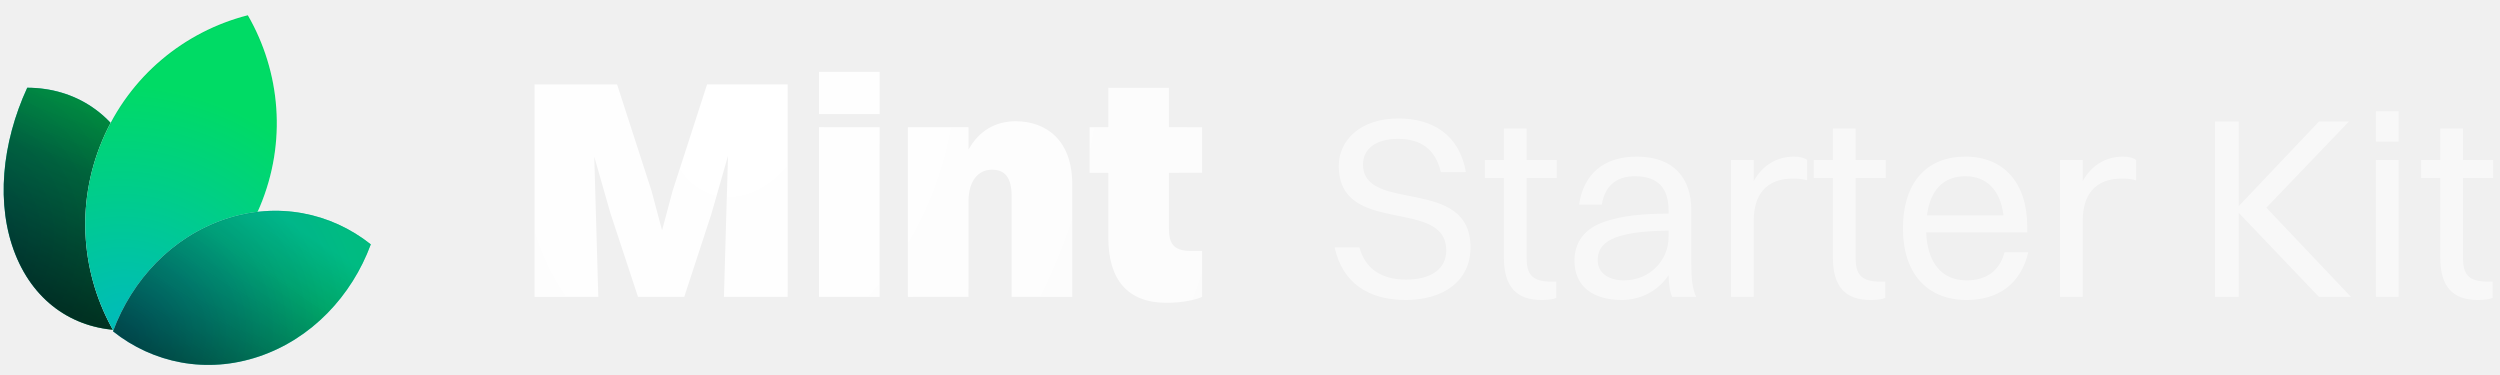
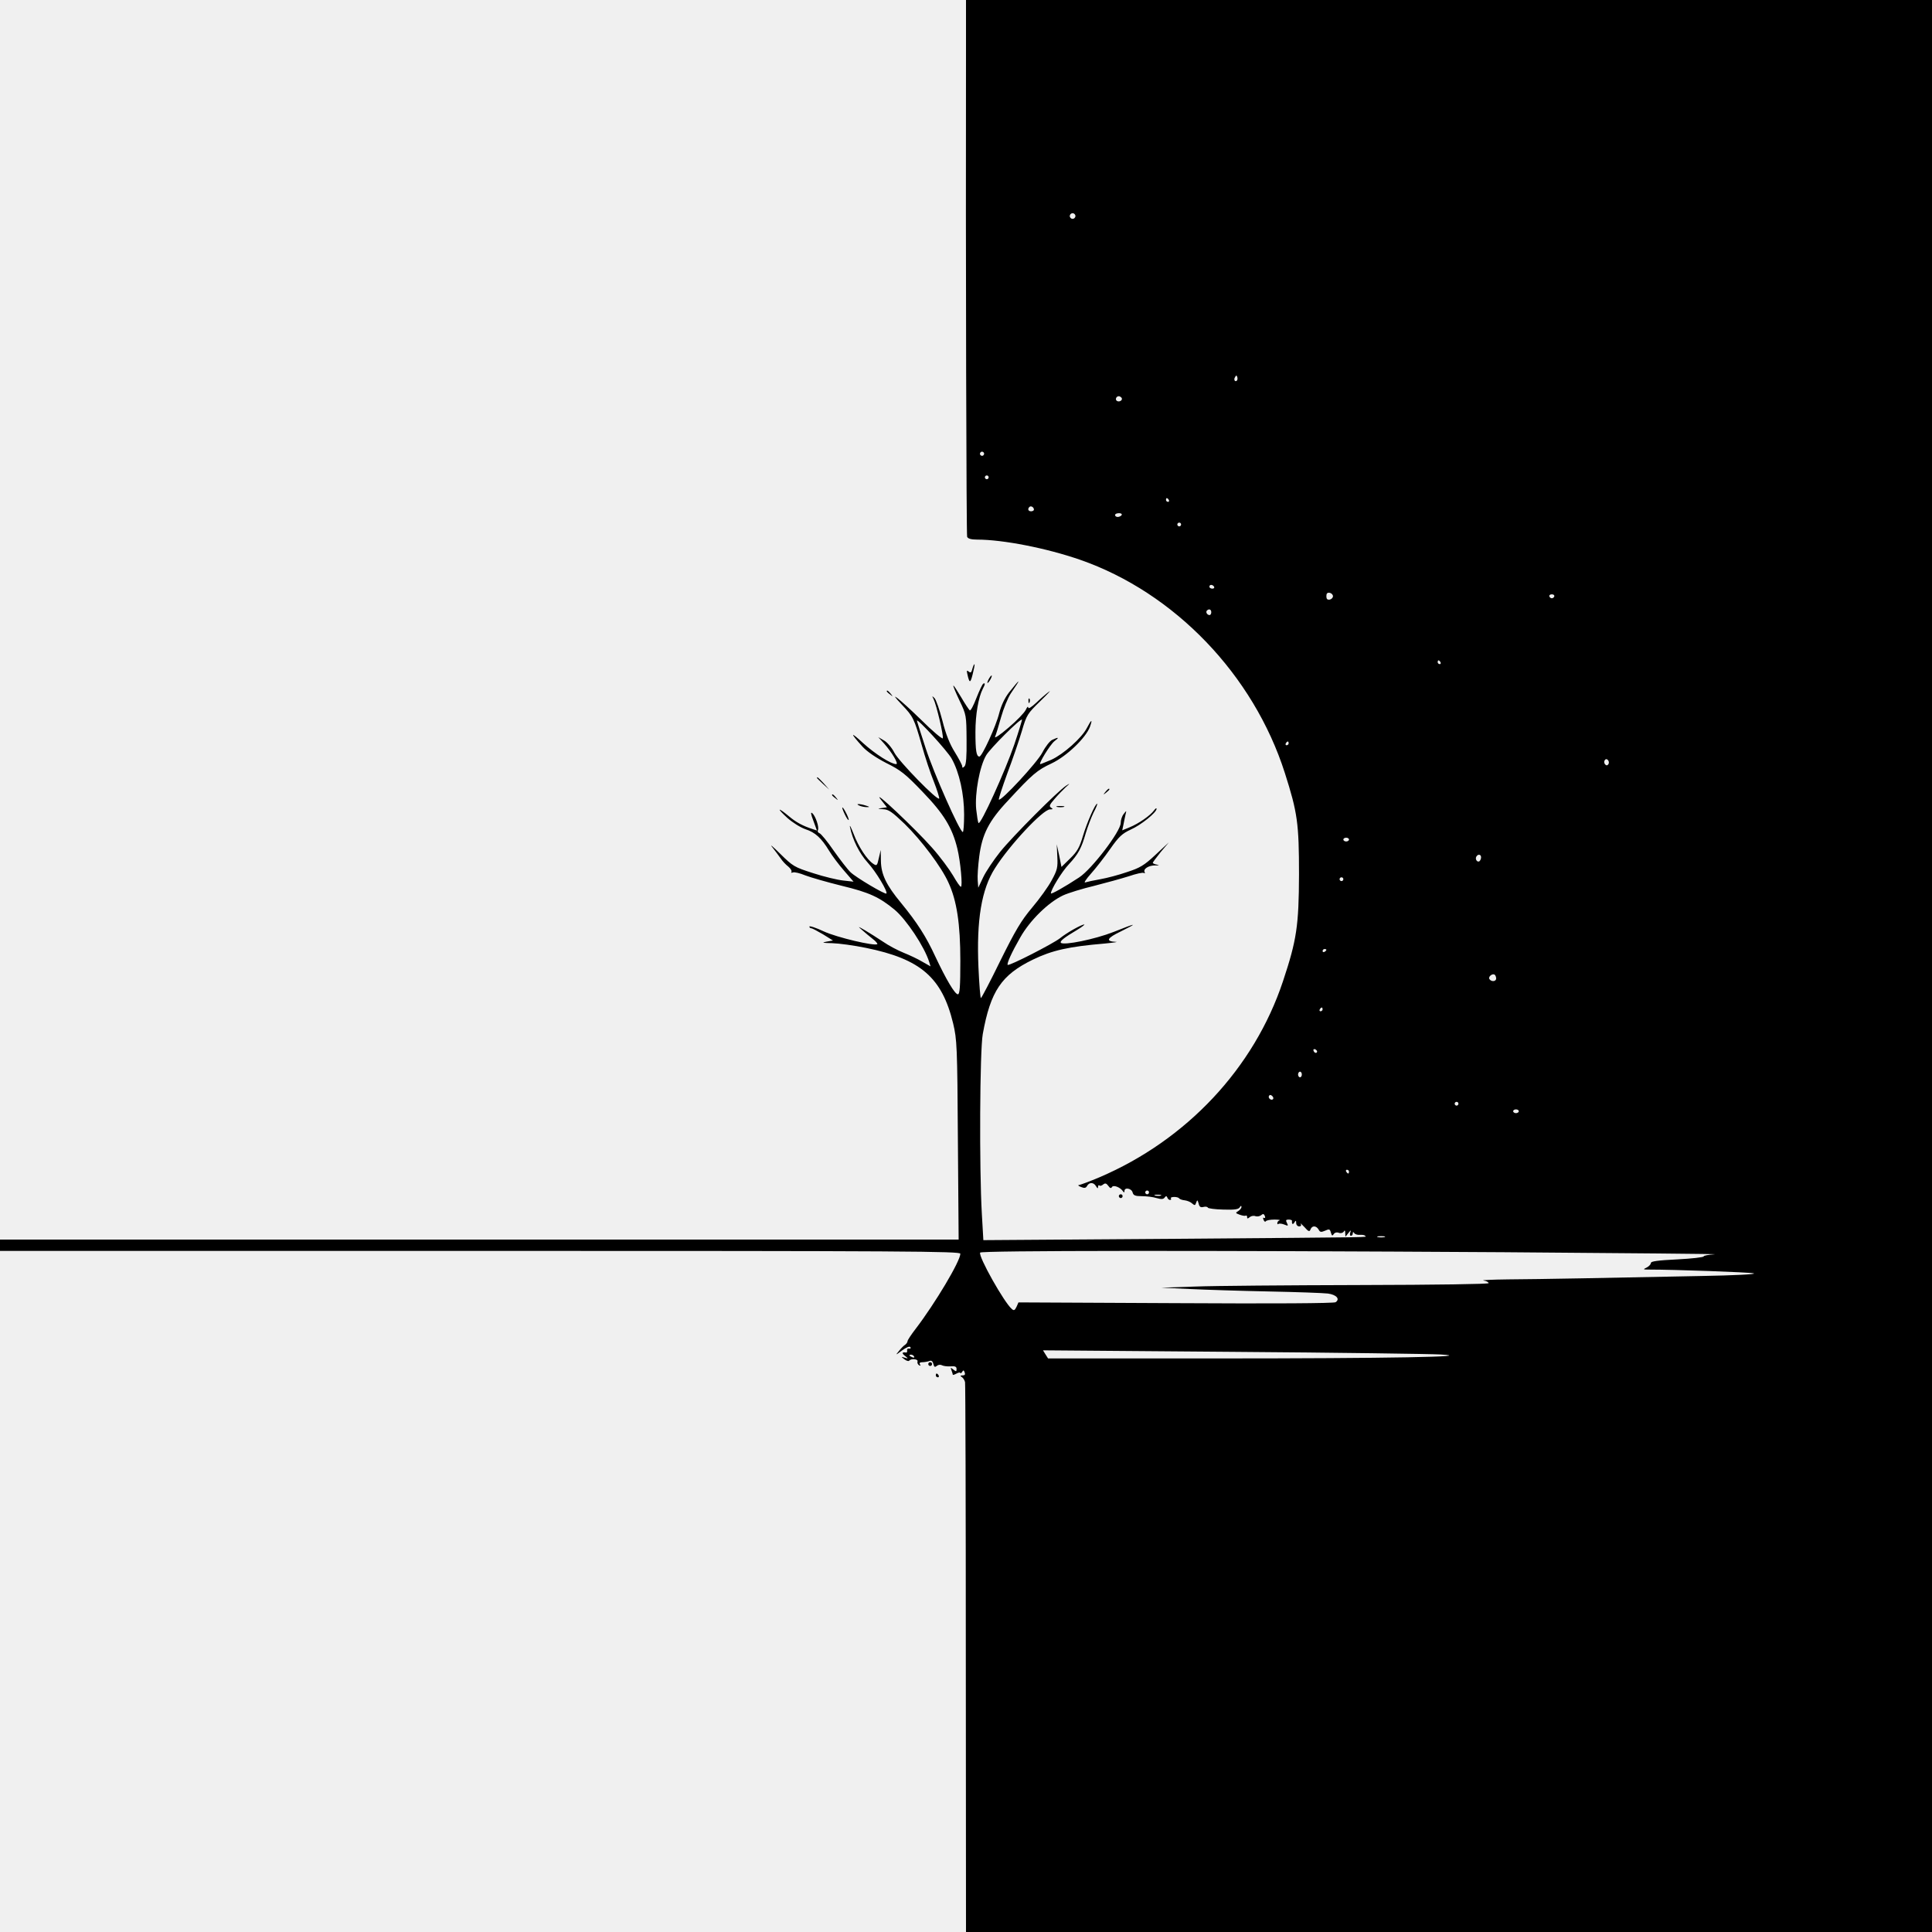
- <svg xmlns="http://www.w3.org/2000/svg" width="160" height="24" viewBox="0 0 160 24" fill="none">
-   <path d="M7.953 21.139C4.896 21.13 2.255 19.458 0.987 16.29C-0.28 13.121 0.109 9.163 1.744 5.615C4.801 5.624 7.442 7.296 8.71 10.465C9.977 13.633 9.588 17.591 7.953 21.139Z" fill="white" />
-   <path d="M7.953 21.139C4.896 21.13 2.255 19.458 0.987 16.29C-0.28 13.121 0.109 9.163 1.744 5.615C4.801 5.624 7.442 7.296 8.71 10.465C9.977 13.633 9.588 17.591 7.953 21.139Z" fill="url(#paint0_radial_115_109)" />
-   <path d="M7.953 21.139C4.896 21.13 2.255 19.458 0.987 16.29C-0.28 13.121 0.109 9.163 1.744 5.615C4.801 5.624 7.442 7.296 8.71 10.465C9.977 13.633 9.588 17.591 7.953 21.139Z" fill="black" fill-opacity="0.5" style="mix-blend-mode:hard-light" />
-   <path d="M7.953 21.139C4.896 21.13 2.255 19.458 0.987 16.29C-0.28 13.121 0.109 9.163 1.744 5.615C4.801 5.624 7.442 7.296 8.71 10.465C9.977 13.633 9.588 17.591 7.953 21.139Z" fill="url(#paint1_linear_115_109)" fill-opacity="0.5" style="mix-blend-mode:hard-light" />
-   <path d="M7.935 21.111C4.897 21.096 2.274 19.431 1.013 16.279C-0.248 13.124 0.136 9.182 1.762 5.643C4.8 5.659 7.423 7.324 8.684 10.476C9.945 13.63 9.561 17.572 7.935 21.111Z" stroke="url(#paint2_linear_115_109)" stroke-opacity="0.05" stroke-width="0.056" />
-   <path d="M7.31 21.257C11.354 20.221 14.884 17.375 16.628 13.236C18.373 9.097 17.945 4.587 15.86 0.976C11.816 2.012 8.287 4.858 6.542 8.998C4.797 13.137 5.225 17.646 7.31 21.257Z" fill="white" />
-   <path d="M7.31 21.257C11.354 20.221 14.884 17.375 16.628 13.236C18.373 9.097 17.945 4.587 15.86 0.976C11.816 2.012 8.287 4.858 6.542 8.998C4.797 13.137 5.225 17.646 7.31 21.257Z" fill="url(#paint3_radial_115_109)" />
-   <path d="M16.602 13.225C14.864 17.349 11.351 20.187 7.324 21.225C5.253 17.624 4.829 13.132 6.568 9.009C8.306 4.885 11.819 2.047 15.846 1.009C17.918 4.61 18.341 9.101 16.602 13.225Z" stroke="url(#paint4_linear_115_109)" stroke-opacity="0.05" stroke-width="0.056" />
-   <path d="M7.234 21.207C9.789 23.237 13.21 23.951 16.577 22.814C19.944 21.677 22.506 18.945 23.73 15.638C21.175 13.608 17.754 12.894 14.387 14.031C11.02 15.168 8.458 17.901 7.234 21.207Z" fill="white" />
-   <path d="M7.234 21.207C9.789 23.237 13.21 23.951 16.577 22.814C19.944 21.677 22.506 18.945 23.73 15.638C21.175 13.608 17.754 12.894 14.387 14.031C11.02 15.168 8.458 17.901 7.234 21.207Z" fill="url(#paint5_radial_115_109)" />
-   <path d="M7.234 21.207C9.789 23.237 13.21 23.951 16.577 22.814C19.944 21.677 22.506 18.945 23.73 15.638C21.175 13.608 17.754 12.894 14.387 14.031C11.02 15.168 8.458 17.901 7.234 21.207Z" fill="black" fill-opacity="0.2" style="mix-blend-mode:hard-light" />
-   <path d="M7.234 21.207C9.789 23.237 13.21 23.951 16.577 22.814C19.944 21.677 22.506 18.945 23.73 15.638C21.175 13.608 17.754 12.894 14.387 14.031C11.02 15.168 8.458 17.901 7.234 21.207Z" fill="url(#paint6_linear_115_109)" fill-opacity="0.5" style="mix-blend-mode:hard-light" />
-   <path d="M16.568 22.787C13.218 23.918 9.814 23.212 7.267 21.198C8.492 17.907 11.044 15.189 14.396 14.058C17.747 12.927 21.15 13.633 23.697 15.648C22.472 18.938 19.92 21.656 16.568 22.787Z" stroke="url(#paint7_linear_115_109)" stroke-opacity="0.05" stroke-width="0.056" />
-   <path d="M34.212 19V5.4H39.492L41.692 12.2L42.372 14.74L43.052 12.2L45.252 5.4H50.412V19H46.332L46.592 9.98L45.532 13.68L43.792 19H40.832L39.052 13.6L38.032 10.02L38.292 19H34.212ZM52.416 7.3V4.6H56.295V7.3H52.416ZM52.416 19V8.14H56.295V19H52.416ZM58.104 19V8.14H61.984V9.58C62.664 8.34 63.744 7.76 65.004 7.76C66.964 7.76 68.624 8.98 68.624 11.78V19H64.744V12.56C64.744 11.34 64.304 10.86 63.484 10.86C62.604 10.86 61.984 11.58 61.984 12.88V19H58.104ZM70.933 15.22V11.06H69.733V8.14H70.933V5.62H74.813V8.14H76.933V11.06H74.813V14.6C74.813 15.5 75.033 16.06 76.213 16.06H76.933V19C76.493 19.2 75.673 19.38 74.653 19.38C72.153 19.38 70.933 17.88 70.933 15.22Z" fill="url(#paint8_radial_115_109)" />
-   <path d="M87.232 10.519C87.232 13.687 94.112 11.229 94.112 15.832C94.112 17.994 92.364 19.198 89.971 19.198C87.562 19.198 85.912 18.093 85.417 15.832H87.001C87.364 17.169 88.371 17.895 89.987 17.895C91.671 17.895 92.561 17.152 92.561 16.03C92.561 12.598 85.681 15.155 85.681 10.618C85.681 9.001 87.034 7.582 89.509 7.582C91.671 7.582 93.403 8.621 93.816 11.014H92.215C91.868 9.529 90.912 8.886 89.476 8.886C88.057 8.886 87.232 9.529 87.232 10.519ZM96.25 16.476V11.393H95.029V10.239H96.25V8.226H97.702V10.239H99.632V11.393H97.702V16.476C97.702 17.532 98.015 18.026 99.302 18.026H99.599V19.066C99.434 19.148 99.071 19.198 98.659 19.198C97.025 19.198 96.25 18.323 96.25 16.476ZM102.516 13.093H101.064C101.345 11.162 102.615 10.024 104.76 10.024C107.103 10.024 108.242 11.393 108.242 13.44V16.888C108.242 17.895 108.324 18.521 108.555 19H107.021C106.856 18.654 106.806 18.142 106.79 17.614C106.047 18.72 104.859 19.198 103.803 19.198C101.988 19.198 100.767 18.357 100.767 16.69C100.767 15.486 101.427 14.611 102.714 14.182C103.902 13.786 105.107 13.687 106.79 13.671V13.473C106.79 12.053 106.13 11.278 104.628 11.278C103.374 11.278 102.698 11.971 102.516 13.093ZM102.252 16.657C102.252 17.465 102.929 17.944 103.952 17.944C105.569 17.944 106.79 16.674 106.79 15.172V14.759C103.061 14.793 102.252 15.585 102.252 16.657ZM110.787 19V10.239H112.239V11.591C112.833 10.519 113.774 10.024 114.83 10.024C115.176 10.024 115.49 10.107 115.655 10.239V11.542C115.407 11.46 115.094 11.427 114.747 11.427C112.998 11.427 112.239 12.515 112.239 14.1V19H110.787ZM117.305 16.476V11.393H116.084V10.239H117.305V8.226H118.757V10.239H120.688V11.393H118.757V16.476C118.757 17.532 119.071 18.026 120.358 18.026H120.655V19.066C120.49 19.148 120.127 19.198 119.714 19.198C118.081 19.198 117.305 18.323 117.305 16.476ZM129.809 16.145C129.33 18.192 127.862 19.198 125.865 19.198C123.324 19.198 121.79 17.482 121.79 14.627C121.79 11.658 123.324 10.024 125.783 10.024C128.258 10.024 129.743 11.723 129.743 14.512V14.875H123.275C123.357 16.838 124.281 17.944 125.865 17.944C127.103 17.944 127.977 17.35 128.291 16.145H129.809ZM125.783 11.278C124.38 11.278 123.539 12.152 123.324 13.786H128.225C128.027 12.169 127.152 11.278 125.783 11.278ZM131.843 19V10.239H133.295V11.591C133.889 10.519 134.829 10.024 135.885 10.024C136.232 10.024 136.545 10.107 136.71 10.239V11.542C136.463 11.46 136.149 11.427 135.803 11.427C134.054 11.427 133.295 12.515 133.295 14.1V19H131.843ZM141.763 19V7.78H143.281V13.192L148.413 7.78H150.327L145.047 13.291L150.459 19H148.413L143.281 13.621V19H141.763ZM152.06 9.067V7.12H153.512V9.067H152.06ZM152.06 19V10.239H153.512V19H152.06ZM156.178 16.476V11.393H154.957V10.239H156.178V8.226H157.63V10.239H159.56V11.393H157.63V16.476C157.63 17.532 157.943 18.026 159.23 18.026H159.527V19.066C159.362 19.148 158.999 19.198 158.587 19.198C156.953 19.198 156.178 18.323 156.178 16.476Z" fill="white" fill-opacity="0.55" />
-   <defs>
-     <radialGradient id="paint0_radial_115_109" cx="0" cy="0" r="1" gradientUnits="userSpaceOnUse" gradientTransform="translate(-3.00503 15.023) rotate(-10.029) scale(17.9572 17.784)">
-       <stop stop-color="#00B0BB" />
-       <stop offset="1" stop-color="#00DB65" />
-     </radialGradient>
-     <linearGradient id="paint1_linear_115_109" x1="7.39" y1="4.813" x2="1.63" y2="18.689" gradientUnits="userSpaceOnUse">
-       <stop stop-color="#18E299" />
-       <stop offset="1" />
-     </linearGradient>
-     <linearGradient id="paint2_linear_115_109" x1="7.948" y1="8.016" x2="1.761" y2="18.746" gradientUnits="userSpaceOnUse">
-       <stop />
-       <stop offset="1" stop-opacity="0" />
-     </linearGradient>
-     <radialGradient id="paint3_radial_115_109" cx="0" cy="0" r="1" gradientUnits="userSpaceOnUse" gradientTransform="translate(8.11404 20.8822) rotate(-75.7542) scale(21.6246 23.7772)">
-       <stop stop-color="#00BBBB" />
-       <stop offset="0.713" stop-color="#00DB65" />
-     </radialGradient>
-     <linearGradient id="paint4_linear_115_109" x1="7.602" y1="5.871" x2="15.556" y2="16.372" gradientUnits="userSpaceOnUse">
-       <stop />
-       <stop offset="1" stop-opacity="0" />
-     </linearGradient>
-     <radialGradient id="paint5_radial_115_109" cx="0" cy="0" r="1" gradientUnits="userSpaceOnUse" gradientTransform="translate(7.84537 21.5181) rotate(-20.3525) scale(18.5603 17.32)">
-       <stop stop-color="#00B0BB" />
-       <stop offset="1" stop-color="#00DB65" />
-     </radialGradient>
-     <linearGradient id="paint6_linear_115_109" x1="16.808" y1="13.007" x2="10.041" y2="22.994" gradientUnits="userSpaceOnUse">
-       <stop stop-color="#00B1BC" />
-       <stop offset="1" />
-     </linearGradient>
-     <linearGradient id="paint7_linear_115_109" x1="16.808" y1="13.007" x2="14.169" y2="23.841" gradientUnits="userSpaceOnUse">
-       <stop />
-       <stop offset="1" stop-opacity="0" />
-     </linearGradient>
-     <radialGradient id="paint8_radial_115_109" cx="0" cy="0" r="1" gradientUnits="userSpaceOnUse" gradientTransform="translate(47.2781 7) rotate(19.0047) scale(67.5582 85.7506)">
-       <stop stop-color="white" />
-       <stop offset="1" stop-color="white" stop-opacity="0.5" />
-     </radialGradient>
-   </defs>
+ <svg xmlns="http://www.w3.org/2000/svg" version="1.0" width="1024pt" height="1024pt" viewBox="0 0 1024 1024" preserveAspectRatio="xMidYMid meet">
+   <g transform="translate(0,1024) scale(0.1,-0.1)" fill="#000000" stroke="none">
+     <path d="M5120 9973 c-2 -1114 2 -2566 6 -2578 4 -10 21 -15 53 -15 137 0 367 -45 546 -107 500 -174 919 -610 1085 -1130 67 -210 75 -267 75 -538 -1 -271 -12 -347 -85 -566 -153 -460 -510 -841 -973 -1039 -52 -22 -101 -40 -108 -41 -8 0 -3 -5 10 -10 19 -8 27 -6 33 6 12 20 35 19 47 -2 8 -13 10 -14 11 -4 0 8 3 11 7 8 3 -4 12 -2 20 5 10 8 17 7 27 -7 9 -13 15 -15 20 -6 8 12 44 -2 58 -23 5 -8 8 -7 8 2 0 20 37 14 43 -8 4 -16 14 -20 49 -20 24 0 59 -4 78 -10 25 -7 36 -7 43 3 7 9 10 9 14 0 2 -7 9 -13 14 -13 6 0 8 4 5 8 -6 10 37 11 44 0 3 -4 17 -9 30 -10 14 -2 31 -9 39 -17 13 -11 16 -11 21 5 6 16 7 15 13 -5 4 -18 11 -22 26 -18 11 3 21 1 23 -4 2 -4 38 -9 81 -10 60 -2 81 1 88 12 5 9 9 10 9 2 0 -7 -8 -16 -17 -22 -16 -9 -15 -11 7 -19 14 -5 28 -8 33 -5 4 2 7 -1 7 -8 0 -9 3 -9 14 0 7 6 21 9 30 5 9 -3 22 -1 30 5 10 9 15 8 20 -4 3 -9 2 -13 -4 -10 -6 3 -7 -1 -3 -10 3 -9 9 -13 12 -8 3 5 24 9 45 9 21 0 34 -2 28 -4 -7 -2 -12 -9 -12 -15 0 -5 3 -8 6 -4 3 3 17 2 30 -3 22 -9 23 -8 15 8 -7 14 -6 18 9 18 10 0 18 -3 18 -6 -2 -18 4 -23 12 -10 8 13 10 12 10 -2 0 -10 7 -18 16 -18 9 0 13 5 8 13 -3 6 5 -1 20 -17 21 -24 27 -26 32 -12 8 21 30 21 43 -1 7 -14 13 -15 34 -6 22 10 26 9 31 -10 5 -17 8 -19 15 -8 5 8 16 11 27 7 10 -4 21 -1 26 6 5 9 8 7 8 -7 l1 -20 16 20 c13 16 15 17 10 3 -4 -10 -2 -18 3 -18 6 0 10 6 10 13 0 8 3 9 8 1 4 -6 17 -10 30 -9 13 1 25 -1 27 -5 5 -9 104 -7 -1021 -16 l-1002 -7 -8 139 c-14 238 -11 868 5 954 41 227 99 313 266 394 101 49 190 69 380 85 50 5 76 9 58 9 -55 3 -46 20 29 56 95 47 82 45 -41 -4 -97 -38 -262 -72 -278 -57 -7 8 16 27 87 69 25 15 41 28 37 28 -15 0 -92 -43 -129 -73 -37 -29 -269 -148 -277 -141 -6 6 21 66 67 146 51 90 148 185 226 222 28 13 103 36 166 51 63 16 146 39 184 51 38 13 73 21 79 17 5 -3 7 -1 4 4 -10 17 22 37 56 36 21 0 24 1 10 4 -13 2 -23 7 -23 10 0 3 19 28 42 57 l43 51 -71 -66 c-60 -56 -82 -69 -150 -91 -43 -15 -107 -32 -142 -38 -35 -6 -71 -14 -80 -17 -9 -4 4 17 30 46 26 29 72 88 102 131 46 66 64 82 109 103 56 25 137 91 137 110 0 6 -6 2 -14 -9 -19 -26 -80 -69 -129 -89 l-39 -16 7 33 c3 18 9 42 11 53 5 20 5 20 -10 1 -9 -11 -16 -32 -16 -48 0 -44 -154 -246 -221 -289 -76 -50 -149 -91 -149 -84 0 20 58 115 95 154 50 54 67 85 90 166 10 33 28 81 41 108 14 26 22 47 19 47 -10 0 -53 -97 -75 -170 -18 -61 -30 -83 -68 -120 l-46 -45 -12 60 -13 60 3 -65 c3 -58 0 -71 -30 -126 -18 -34 -65 -99 -104 -145 -58 -69 -88 -120 -168 -281 -53 -109 -100 -198 -103 -198 -3 0 -9 73 -13 163 -11 250 16 414 88 526 77 122 254 311 291 311 16 0 17 2 6 9 -12 8 -8 16 18 46 17 20 44 48 59 62 25 22 25 23 3 9 -44 -28 -284 -269 -350 -351 -35 -44 -76 -105 -90 -135 l-26 -55 -3 39 c-2 22 2 78 8 125 15 119 51 190 153 298 129 140 154 161 231 197 80 38 181 135 203 194 15 43 8 40 -16 -6 -27 -53 -125 -140 -189 -169 -29 -12 -55 -23 -58 -23 -12 0 52 103 74 121 28 21 24 24 -10 8 -13 -5 -37 -36 -53 -67 -27 -53 -220 -261 -231 -250 -2 3 18 65 45 139 28 74 62 174 77 224 25 86 30 93 98 159 39 38 60 61 46 50 -14 -10 -44 -36 -67 -58 -27 -25 -43 -35 -43 -26 -1 8 -6 3 -13 -12 -7 -15 -48 -58 -92 -95 -43 -37 -75 -59 -71 -48 5 11 19 58 32 104 13 46 36 102 51 125 57 83 54 85 -9 6 -23 -30 -41 -68 -52 -110 -17 -69 -91 -230 -105 -230 -16 0 -21 31 -21 130 0 94 16 184 39 229 13 24 14 34 2 27 -5 -4 -21 -38 -36 -76 -15 -39 -30 -68 -35 -65 -4 3 -25 34 -46 70 -21 35 -39 63 -41 61 -2 -2 13 -38 33 -80 36 -75 36 -79 37 -206 1 -90 -2 -133 -11 -142 -9 -9 -12 -9 -12 0 0 7 -18 41 -39 75 -27 43 -48 95 -66 167 -15 58 -34 112 -42 120 -14 13 -14 13 -5 -5 15 -30 54 -194 49 -208 -2 -6 -54 37 -115 98 -115 112 -184 166 -101 79 59 -62 64 -72 104 -212 18 -65 47 -152 65 -196 17 -43 29 -83 28 -88 -6 -17 -213 195 -238 243 -13 26 -38 55 -54 64 l-31 18 31 -34 c40 -45 79 -109 64 -109 -27 0 -111 53 -175 111 -70 65 -71 56 -3 -19 24 -26 71 -58 125 -86 77 -38 102 -58 193 -153 113 -117 157 -190 184 -300 17 -70 29 -203 19 -203 -5 0 -23 27 -42 60 -19 32 -68 99 -111 147 -88 100 -324 322 -272 256 l33 -42 -28 -4 c-24 -3 -23 -4 7 -6 30 -1 48 -14 115 -78 88 -86 195 -228 232 -311 44 -95 63 -218 63 -414 0 -137 -3 -178 -13 -178 -16 0 -62 78 -120 201 -49 106 -96 179 -181 283 -79 95 -106 152 -107 223 l-1 58 -10 -43 c-9 -41 -11 -43 -30 -30 -33 22 -78 90 -104 159 -14 35 -22 51 -19 36 14 -69 50 -140 94 -189 44 -48 108 -155 99 -164 -7 -6 -161 85 -190 113 -15 14 -55 66 -89 114 -33 48 -67 90 -76 93 -8 3 -11 10 -8 16 8 14 -12 75 -30 90 -9 8 -8 -4 6 -40 l19 -52 -21 7 c-53 17 -89 36 -128 69 -60 50 -66 44 -8 -9 27 -24 68 -50 96 -60 52 -17 84 -46 126 -115 15 -25 50 -72 78 -104 l51 -59 -54 6 c-30 3 -102 20 -160 39 -100 32 -107 36 -175 103 -38 38 -58 54 -42 35 15 -19 35 -46 45 -60 9 -14 27 -33 40 -43 12 -10 20 -23 17 -28 -4 -5 0 -6 8 -3 8 3 37 -4 66 -16 29 -11 116 -36 193 -55 145 -35 199 -60 280 -127 62 -52 158 -196 183 -277 l7 -23 -44 25 c-23 14 -68 35 -98 47 -30 12 -80 38 -110 59 -30 20 -73 47 -95 60 -40 23 -40 23 -15 1 14 -12 38 -33 55 -46 16 -12 27 -25 25 -28 -13 -12 -213 35 -283 67 -42 20 -77 31 -77 26 0 -5 4 -9 10 -9 5 0 33 -15 62 -32 l53 -33 -35 -6 c-27 -5 -21 -7 30 -8 36 -1 117 -12 180 -25 290 -59 403 -157 462 -401 20 -85 22 -118 25 -617 l4 -528 -2540 0 -2541 0 0 -30 0 -30 2545 0 c2274 0 2545 -2 2545 -15 0 -39 -133 -262 -236 -397 -24 -31 -44 -61 -44 -67 0 -5 -6 -14 -12 -18 -7 -4 -22 -19 -33 -33 -20 -24 -19 -24 17 3 22 16 39 23 43 17 4 -6 1 -9 -7 -8 -7 2 -12 -3 -10 -10 1 -6 -1 -11 -5 -11 -22 4 -25 -3 -7 -17 19 -15 19 -16 -1 -10 -20 6 -20 6 -1 -9 11 -8 22 -11 25 -7 9 13 49 9 44 -4 -2 -7 1 -15 8 -20 8 -4 10 -3 5 4 -5 8 0 12 13 12 10 0 27 3 36 6 11 5 18 0 22 -15 4 -17 8 -19 19 -10 7 6 19 7 26 3 7 -4 27 -7 45 -6 25 2 33 -1 33 -14 0 -14 -2 -15 -17 -3 -15 12 -16 12 -10 -4 4 -10 7 -21 7 -23 0 -3 9 0 20 6 11 6 20 7 20 3 0 -4 4 -2 9 5 7 11 9 11 14 -2 4 -11 1 -16 -11 -16 -13 0 -14 -2 -4 -9 7 -4 15 -17 17 -27 2 -10 4 -670 4 -1466 l1 -1448 2560 0 2560 0 0 5120 0 5120 -2560 0 -2560 0 0 -267z m580 -878 c0 -8 -7 -15 -15 -15 -8 0 -15 7 -15 15 0 8 7 15 15 15 8 0 15 -7 15 -15z m856 -872 c-10 -10 -19 5 -10 18 6 11 8 11 12 0 2 -7 1 -15 -2 -18z m-611 -92 c7 -12 -12 -24 -25 -16 -11 7 -4 25 10 25 5 0 11 -4 15 -9z m-731 -302 c-3 -5 -10 -7 -15 -3 -5 3 -7 10 -3 15 3 5 10 7 15 3 5 -3 7 -10 3 -15z m26 -119 c0 -5 -4 -10 -10 -10 -5 0 -10 5 -10 10 0 6 5 10 10 10 6 0 10 -4 10 -10z m955 -120 c3 -5 1 -10 -4 -10 -6 0 -11 5 -11 10 0 6 2 10 4 10 3 0 8 -4 11 -10z m-715 -51 c0 -5 -7 -9 -15 -9 -15 0 -20 12 -9 23 8 8 24 -1 24 -14z m465 -29 c-3 -5 -13 -10 -21 -10 -8 0 -14 5 -14 10 0 6 9 10 21 10 11 0 17 -4 14 -10z m315 -50 c0 -5 -4 -10 -10 -10 -5 0 -10 5 -10 10 0 6 5 10 10 10 6 0 10 -4 10 -10z m175 -330 c3 -5 -1 -10 -9 -10 -9 0 -16 5 -16 10 0 6 4 10 9 10 6 0 13 -4 16 -10z m630 -50 c0 -8 -8 -16 -17 -18 -13 -2 -18 3 -18 18 0 15 5 20 18 18 9 -2 17 -10 17 -18z m1173 -1 c-2 -6 -8 -10 -13 -10 -5 0 -11 4 -13 10 -2 6 4 11 13 11 9 0 15 -5 13 -11z m-1818 -84 c0 -8 -4 -15 -9 -15 -13 0 -22 16 -14 24 11 11 23 6 23 -9z m1215 -265 c3 -5 1 -10 -4 -10 -6 0 -11 5 -11 10 0 6 2 10 4 10 3 0 8 -4 11 -10z m-2259 -436 c-47 -138 -180 -432 -190 -416 -3 5 -8 38 -12 73 -8 83 18 227 53 286 21 36 182 197 190 189 1 -1 -17 -61 -41 -132z m-332 -75 c41 -73 66 -188 66 -296 0 -51 -3 -93 -7 -93 -16 1 -154 312 -197 445 -25 77 -46 142 -46 145 0 16 163 -162 184 -201z m1786 81 c0 -5 -5 -10 -11 -10 -5 0 -7 5 -4 10 3 6 8 10 11 10 2 0 4 -4 4 -10z m1695 -110 c-5 -8 -11 -8 -17 -2 -6 6 -7 16 -3 22 5 8 11 8 17 2 6 -6 7 -16 3 -22z m-1375 -400 c0 -5 -7 -10 -15 -10 -8 0 -15 5 -15 10 0 6 7 10 15 10 8 0 15 -4 15 -10z m700 -94 c0 -8 -4 -17 -9 -21 -12 -7 -24 12 -16 25 9 15 25 12 25 -4z m-730 -116 c0 -5 -4 -10 -10 -10 -5 0 -10 5 -10 10 0 6 5 10 10 10 6 0 10 -4 10 -10z m-90 -374 c0 -3 -4 -8 -10 -11 -5 -3 -10 -1 -10 4 0 6 5 11 10 11 6 0 10 -2 10 -4z m900 -152 c0 -17 -26 -19 -36 -3 -7 12 15 31 28 23 4 -3 8 -12 8 -20z m-920 -164 c0 -5 -5 -10 -11 -10 -5 0 -7 5 -4 10 3 6 8 10 11 10 2 0 4 -4 4 -10z m-29 -223 c-1 -12 -15 -9 -19 4 -3 6 1 10 8 8 6 -3 11 -8 11 -12z m-81 -122 c0 -8 -4 -15 -10 -15 -5 0 -10 7 -10 15 0 8 5 15 10 15 6 0 10 -7 10 -15z m-153 -131 c-9 -9 -28 6 -21 18 4 6 10 6 17 -1 6 -6 8 -13 4 -17z m983 -24 c0 -5 -4 -10 -10 -10 -5 0 -10 5 -10 10 0 6 5 10 10 10 6 0 10 -4 10 -10z m320 -40 c0 -5 -7 -10 -15 -10 -8 0 -15 5 -15 10 0 6 7 10 15 10 8 0 15 -4 15 -10z m-900 -320 c0 -5 -2 -10 -4 -10 -3 0 -8 5 -11 10 -3 6 -1 10 4 10 6 0 11 -4 11 -10z m-1060 -110 c0 -5 -4 -10 -10 -10 -5 0 -10 5 -10 10 0 6 5 10 10 10 6 0 10 -4 10 -10z m63 -17 c-7 -2 -21 -2 -30 0 -10 3 -4 5 12 5 17 0 24 -2 18 -5z m1185 -220 c-10 -2 -26 -2 -35 0 -10 3 -2 5 17 5 19 0 27 -2 18 -5z m633 -80 c646 -5 1148 -9 1117 -11 -32 -2 -58 -7 -58 -11 0 -5 -63 -12 -140 -16 -102 -5 -140 -10 -140 -19 0 -7 -10 -18 -22 -24 -21 -10 -20 -11 12 -11 134 0 531 -14 555 -20 17 -5 -106 -11 -275 -14 -495 -10 -854 -17 -1025 -18 -88 -1 -148 -4 -132 -6 15 -2 27 -9 27 -14 0 -5 -269 -9 -687 -10 -379 -1 -769 -4 -868 -8 l-180 -6 150 -7 c83 -4 272 -10 420 -13 149 -3 289 -8 313 -11 45 -6 66 -29 41 -46 -9 -6 -327 -8 -847 -5 l-834 4 -10 -23 c-9 -19 -14 -22 -25 -12 -40 33 -179 280 -168 299 7 11 1149 12 2776 2z m-336 -542 c204 -12 -279 -21 -1189 -21 l-891 0 -14 22 -13 21 1003 -8 c552 -4 1049 -11 1104 -14z m-2790 -11 c3 -6 -1 -7 -9 -4 -18 7 -21 14 -7 14 6 0 13 -4 16 -10z" />
+     <path d="M5154 6696 c-5 -20 -9 -24 -19 -16 -11 9 -12 6 -8 -12 11 -50 16 -51 28 -3 7 28 12 52 10 54 -2 2 -7 -9 -11 -23z" />
+     <path d="M5240 6640 c-6 -11 -8 -20 -6 -20 3 0 10 9 16 20 6 11 8 20 6 20 -3 0 -10 -9 -16 -20z" />
+     <path d="M4700 6576 c0 -2 8 -10 18 -17 15 -13 16 -12 3 4 -13 16 -21 21 -21 13z" />
+     <path d="M5451 6524 c0 -11 3 -14 6 -6 3 7 2 16 -1 19 -3 4 -6 -2 -5 -13z" />
+     <path d="M4330 6117 c0 -2 15 -16 33 -33 l32 -29 -29 33 c-28 30 -36 37 -36 29z" />
+     <path d="M5859 6043 c-13 -16 -12 -17 4 -4 9 7 17 15 17 17 0 8 -8 3 -21 -13z" />
+     <path d="M4410 6026 c0 -2 8 -10 18 -17 15 -13 16 -12 3 4 -13 16 -21 21 -21 13z" />
+     <path d="M4555 5970 c11 -5 29 -8 40 -8 16 0 15 2 -5 8 -34 11 -60 11 -35 0z" />
+     <path d="M5603 5963 c9 -2 25 -2 35 0 9 3 1 5 -18 5 -19 0 -27 -2 -17 -5z" />
+     <path d="M4477 5925 c9 -19 18 -33 21 -31 4 5 -26 66 -33 66 -3 0 3 -16 12 -35z" />
+     <path d="M5930 3900 c0 -5 5 -10 10 -10 6 0 10 5 10 10 0 6 -4 10 -10 10 -5 0 -10 -4 -10 -10z" />
+     <path d="M4920 3010 c0 -5 5 -10 10 -10 6 0 10 5 10 10 0 6 -4 10 -10 10 -5 0 -10 -4 -10 -10z" />
+     <path d="M4960 2950 c0 -5 5 -10 11 -10 5 0 7 5 4 10 -3 6 -8 10 -11 10 -2 0 -4 -4 -4 -10z" />
+   </g>
</svg>
